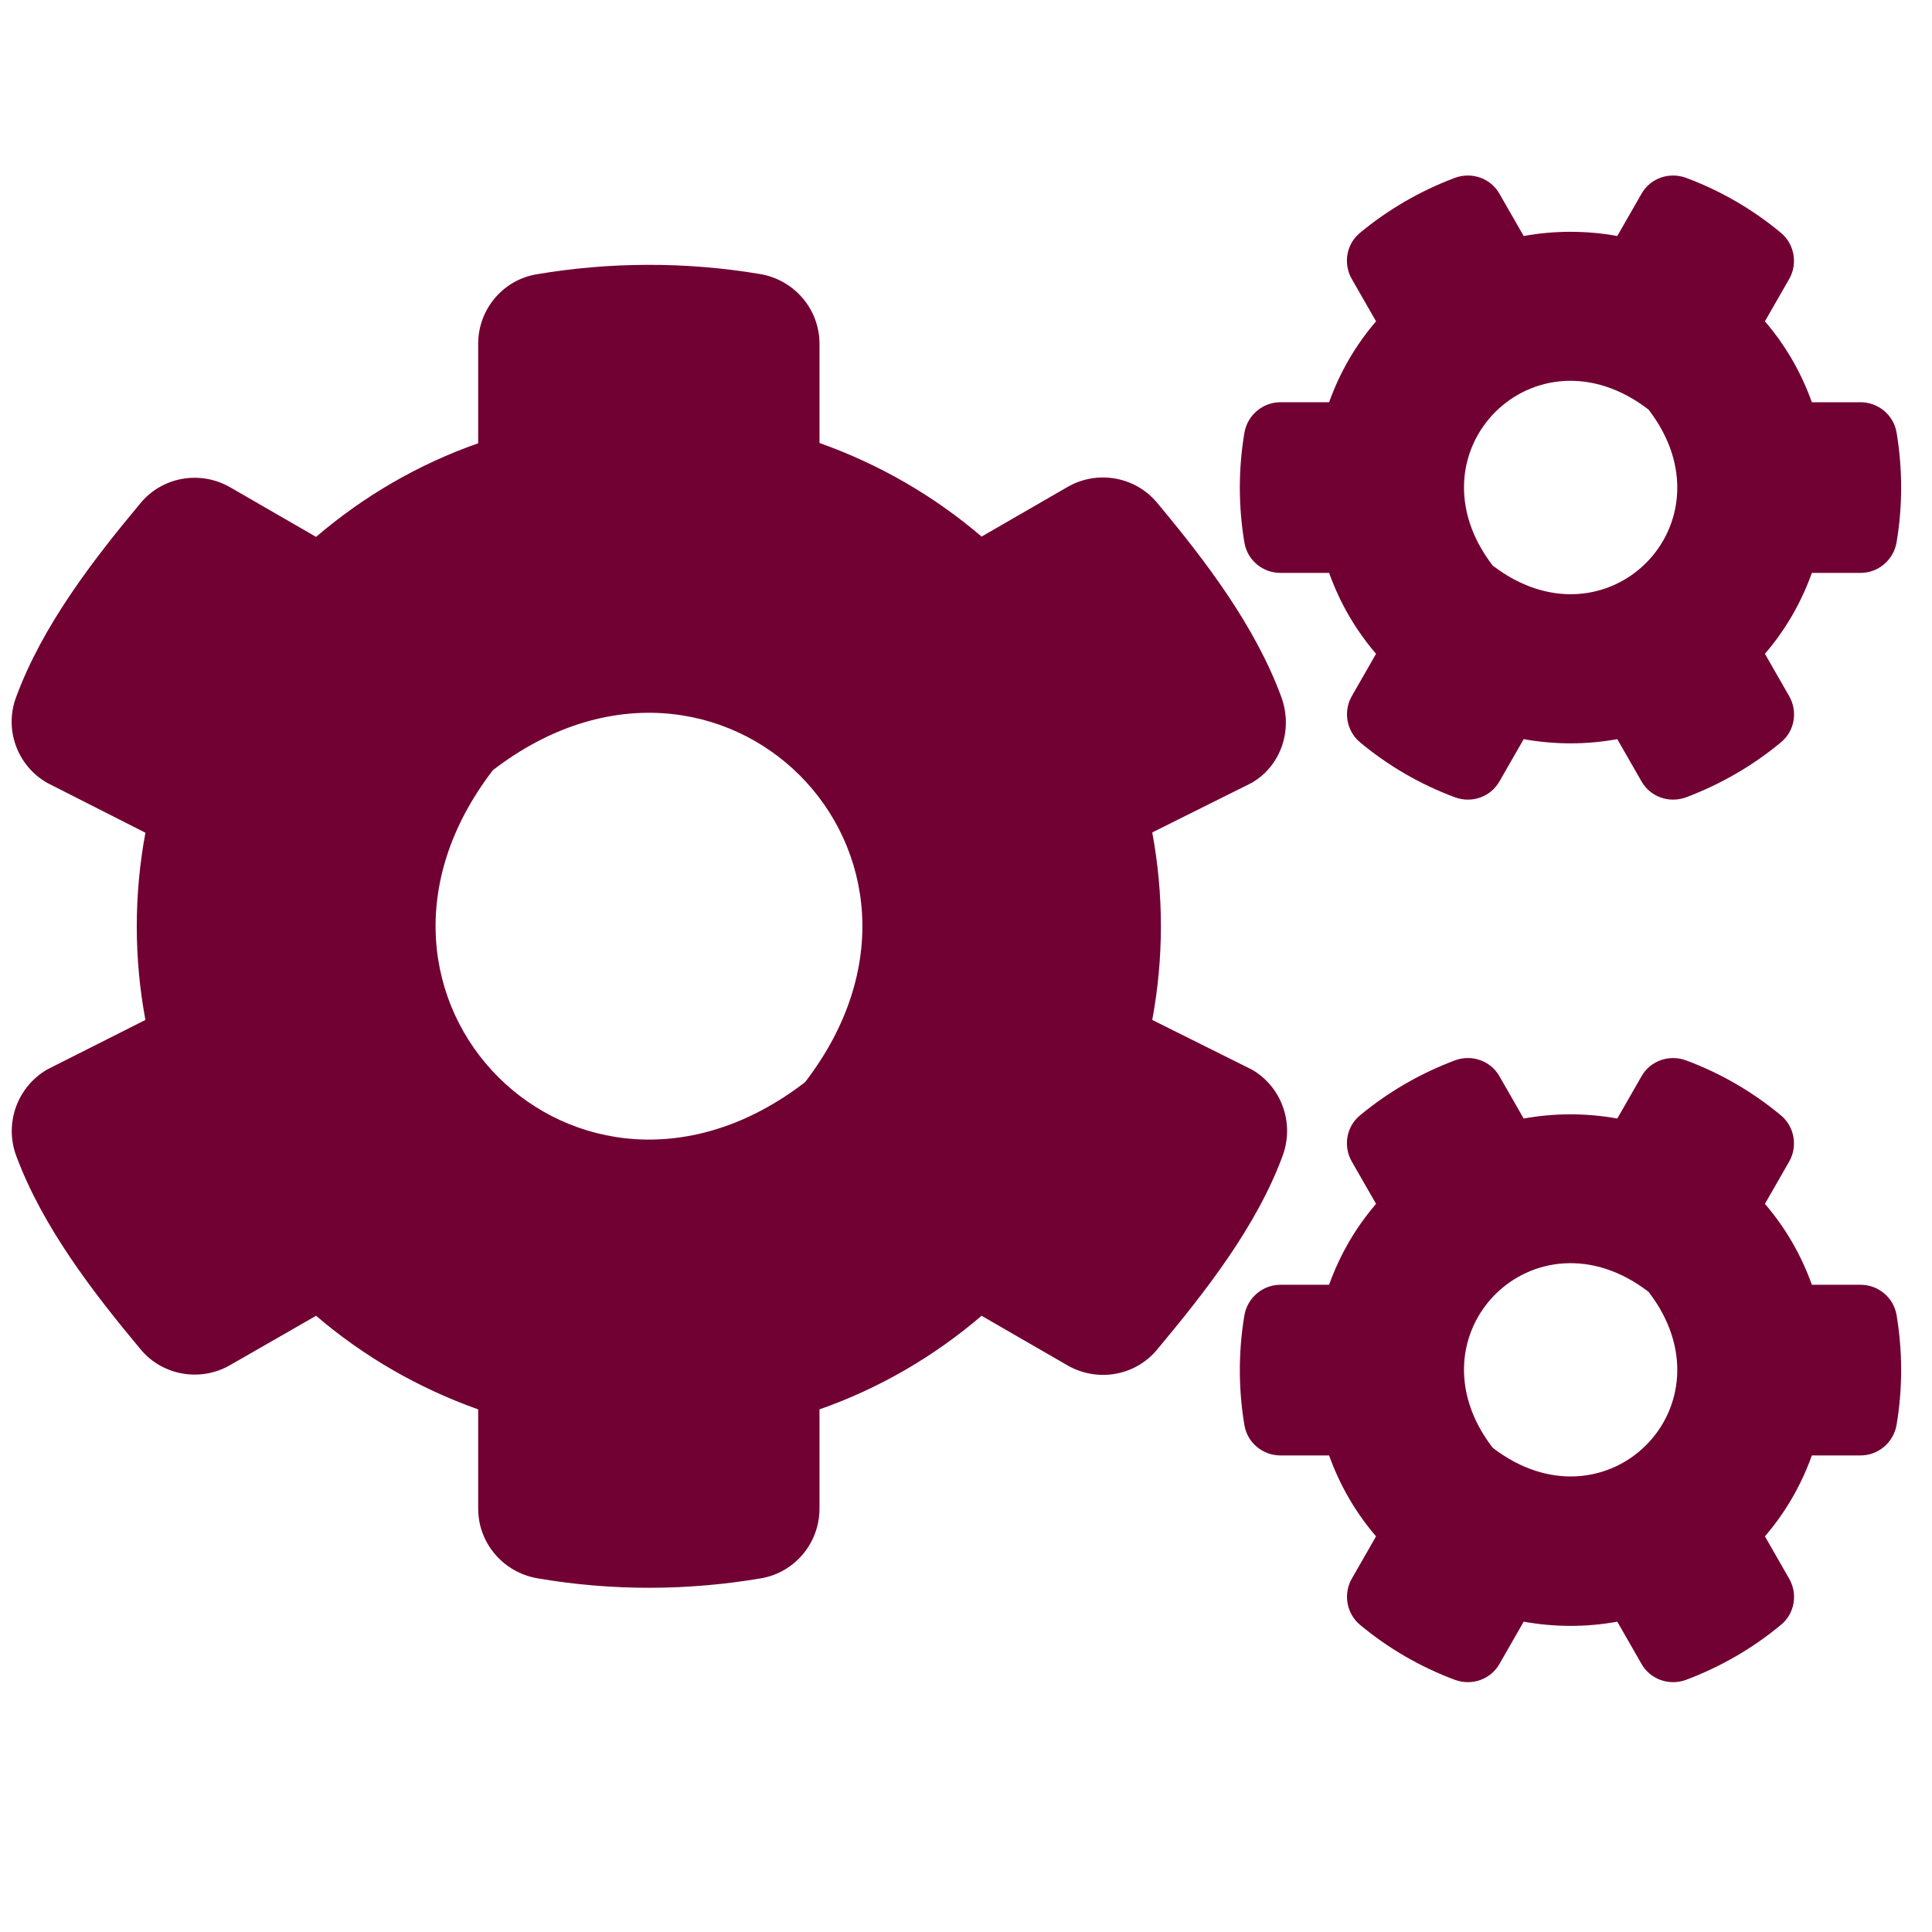
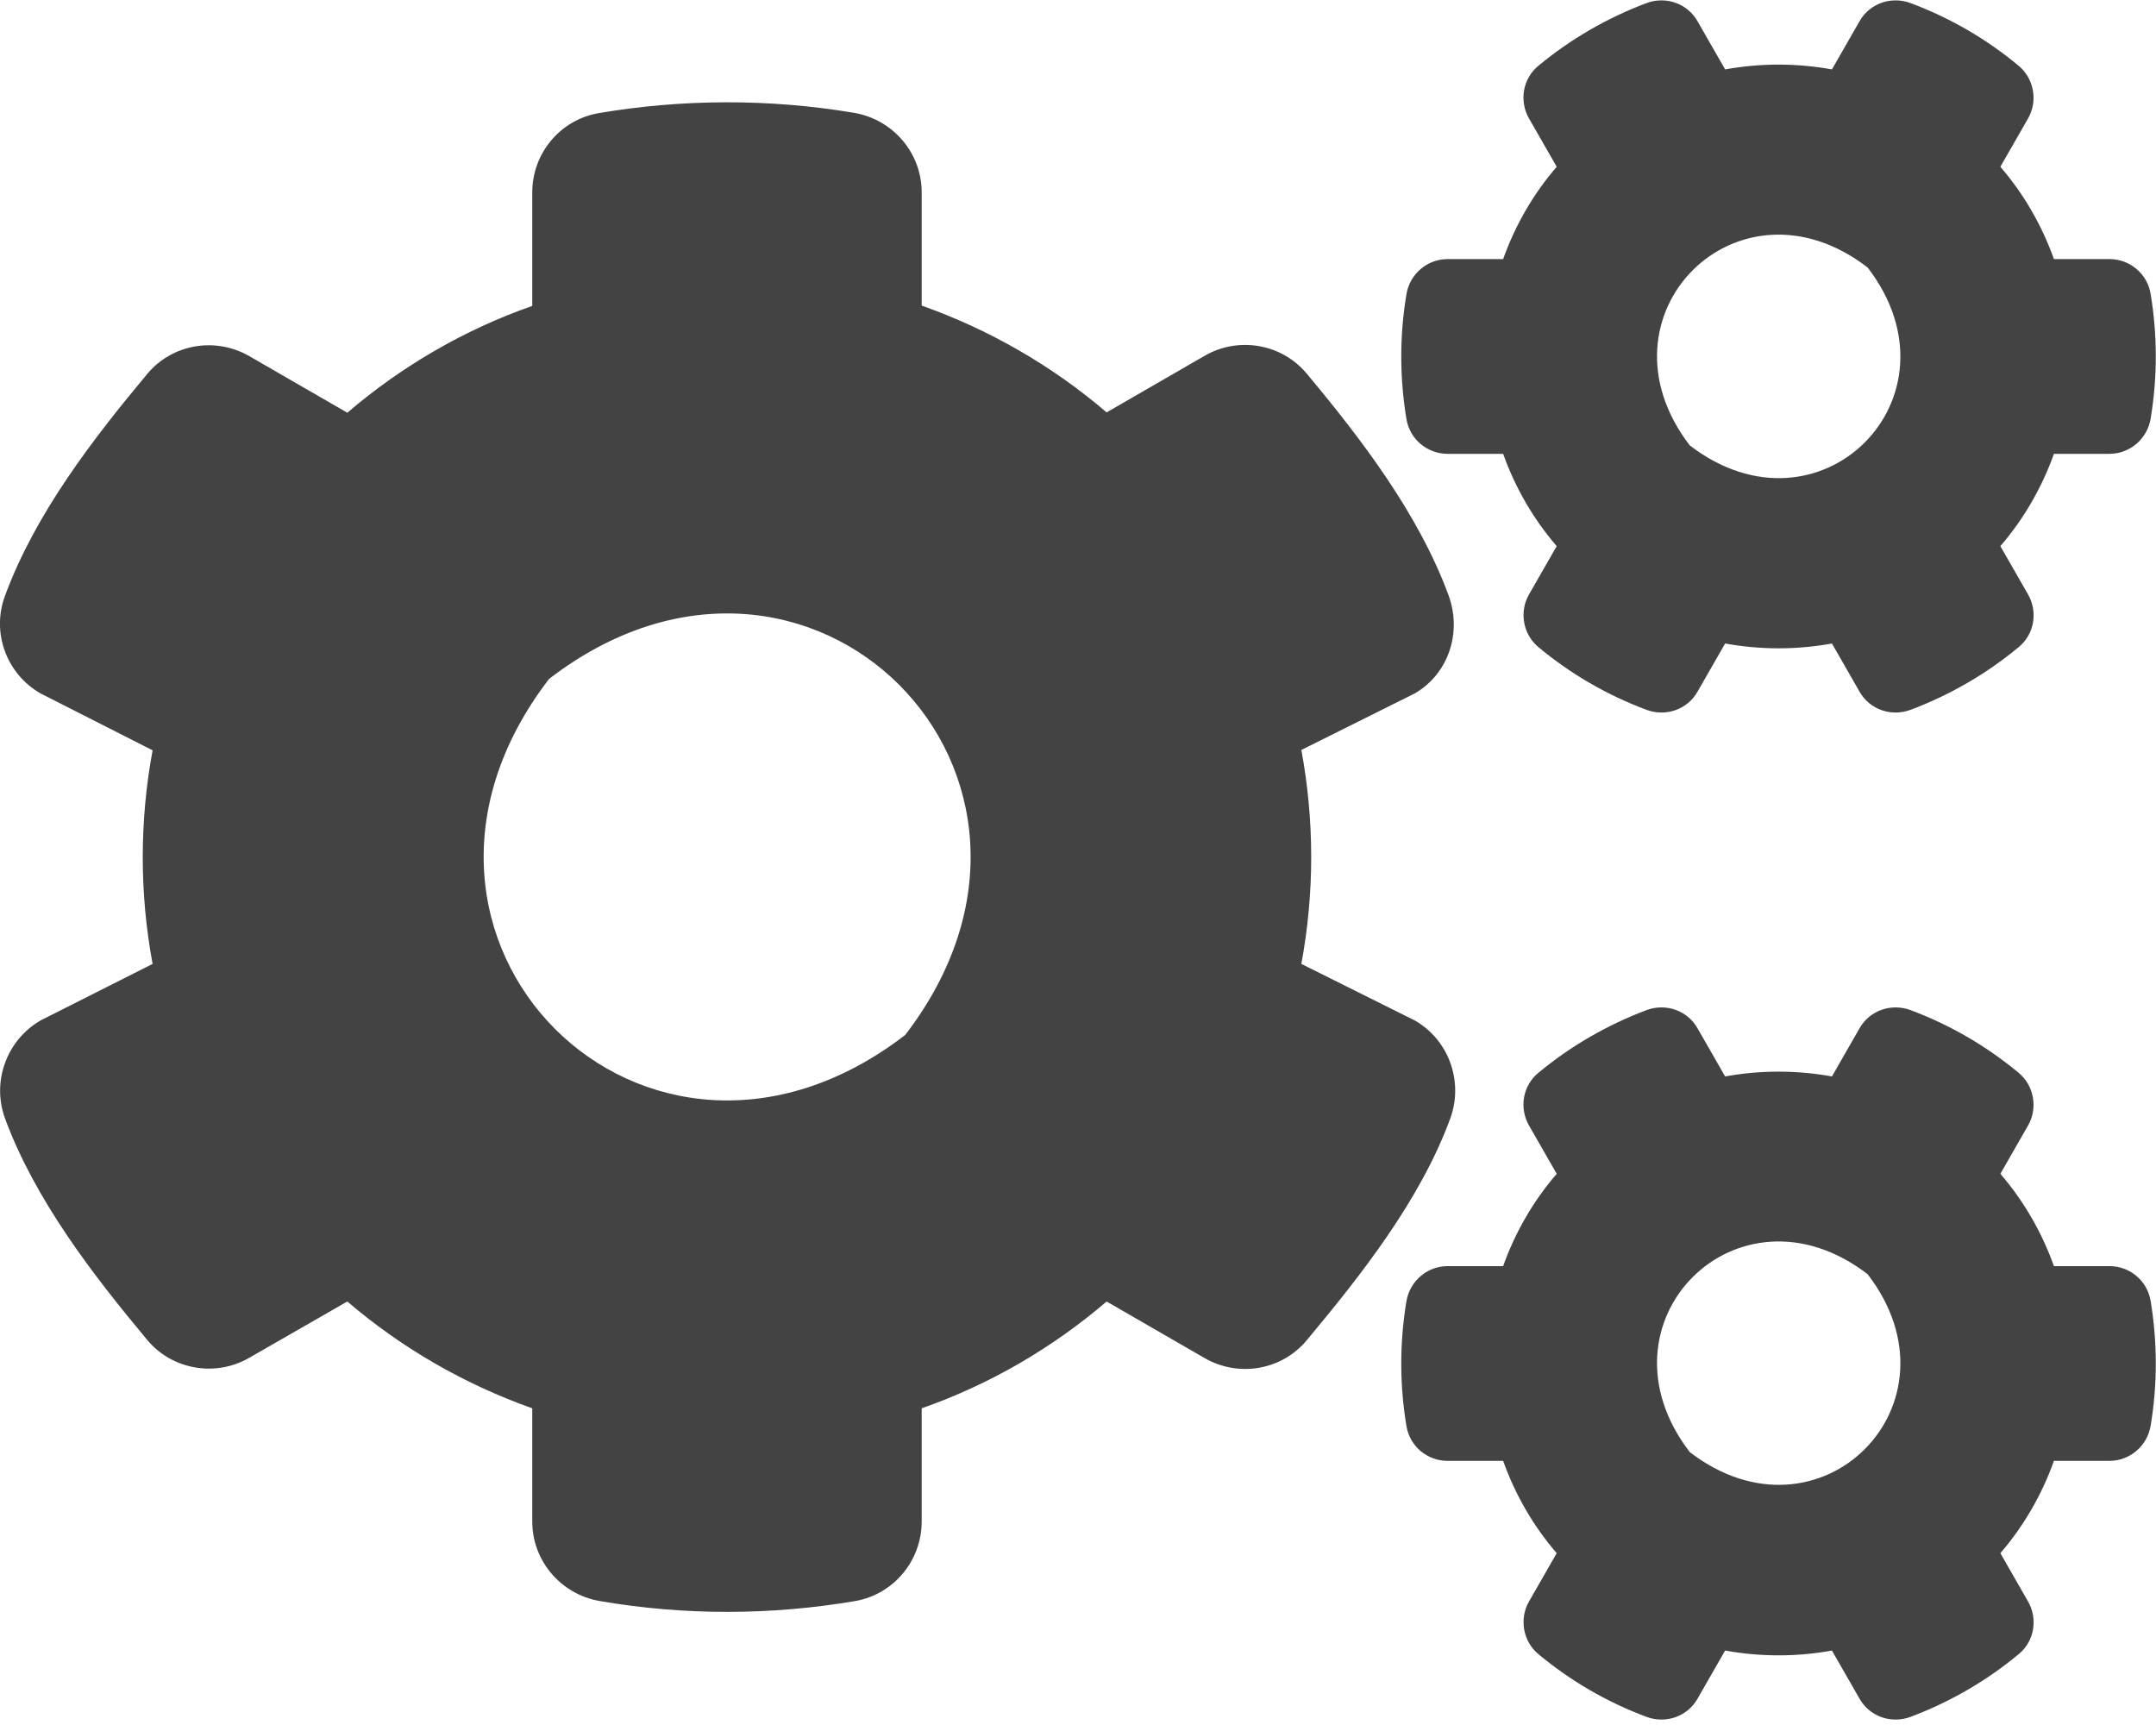
- <svg xmlns="http://www.w3.org/2000/svg" viewBox="0 0 512 512" version="1.1" id="svg4" width="512" height="512">
+ <svg xmlns="http://www.w3.org/2000/svg" viewBox="0 0 640 512" version="1.1" id="svg4">
  <defs id="defs8" />
-   <path d="m 403.794,195.879 -6.416,11.189 c -2.347,4.147 -7.355,5.869 -11.815,4.225 -9.233,-3.443 -17.684,-8.372 -25.117,-14.554 -3.599,-2.973 -4.538,-8.216 -2.191,-12.285 l 6.416,-11.189 c -5.399,-6.26 -9.624,-13.537 -12.441,-21.44 h -12.911 c -4.695,0 -8.764,-3.365 -9.546,-8.059 -1.565,-9.39 -1.643,-19.249 0,-29.03 0.782,-4.695 4.851,-8.138 9.546,-8.138 h 12.911 c 2.817,-7.903 7.042,-15.18 12.441,-21.44 L 358.254,73.97 c -2.347,-4.069 -1.487,-9.311 2.191,-12.285 7.433,-6.182 15.962,-11.111 25.117,-14.554 4.46,-1.643 9.468,0.078 11.815,4.225 l 6.416,11.189 c 8.216,-1.487 16.588,-1.487 24.804,0 l 6.416,-11.189 c 2.347,-4.147 7.355,-5.869 11.815,-4.225 9.233,3.443 17.684,8.372 25.117,14.554 3.599,2.973 4.538,8.216 2.191,12.285 l -6.416,11.189 c 5.399,6.26 9.624,13.537 12.441,21.44 h 12.911 c 4.695,0 8.764,3.365 9.546,8.059 1.565,9.39 1.643,19.249 0,29.03 -0.782,4.695 -4.851,8.138 -9.546,8.138 h -12.911 c -2.817,7.903 -7.042,15.18 -12.441,21.44 l 6.416,11.189 c 2.347,4.069 1.487,9.311 -2.191,12.285 -7.433,6.181 -15.962,11.111 -25.117,14.554 -4.46,1.643 -9.468,-0.078 -11.815,-4.225 l -6.416,-11.189 c -8.138,1.487 -16.588,1.487 -24.804,0 z m -8.216,-46.009 c 30.125,23.161 64.475,-11.189 41.314,-41.314 -30.125,-23.239 -64.475,11.189 -41.314,41.314 z m -90.219,120.422 26.369,13.145 c 7.903,4.538 11.346,14.163 8.216,22.77 -6.964,18.936 -20.657,36.307 -33.333,51.486 -5.79,6.964 -15.806,8.685 -23.709,4.147 l -22.77,-13.145 c -12.52,10.72 -27.073,19.249 -42.958,24.804 v 26.291 c 0,9.077 -6.494,16.901 -15.415,18.466 -19.249,3.286 -39.436,3.443 -59.389,0 -8.998,-1.565 -15.649,-9.311 -15.649,-18.466 V 373.499 C 110.837,367.865 96.284,359.415 83.764,348.695 l -22.77,13.067 c -7.825,4.538 -17.919,2.817 -23.709,-4.147 C 24.609,342.435 11.229,325.064 4.265,306.207 1.135,297.678 4.578,288.054 12.481,283.437 L 38.537,270.292 c -3.052,-16.354 -3.052,-33.177 0,-49.609 L 12.481,207.459 C 4.578,202.921 1.057,193.297 4.265,184.768 11.229,165.832 24.609,148.461 37.285,133.281 c 5.79,-6.964 15.806,-8.685 23.709,-4.147 l 22.77,13.145 C 96.284,131.56 110.837,123.031 126.722,117.475 V 91.106 c 0,-8.998 6.416,-16.823 15.336,-18.388 19.249,-3.286 39.515,-3.443 59.468,-0.078 8.998,1.565 15.649,9.311 15.649,18.466 v 26.291 c 15.884,5.634 30.438,14.084 42.958,24.804 l 22.77,-13.145 c 7.825,-4.538 17.919,-2.817 23.709,4.147 12.676,15.18 25.978,32.551 32.942,51.486 3.13,8.529 0.078,18.153 -7.825,22.77 l -26.369,13.145 c 3.052,16.432 3.052,33.255 0,49.687 z m -92.018,16.51 c 46.322,-60.25 -22.457,-129.029 -82.707,-82.707 -46.322,60.25 22.457,129.029 82.707,82.707 z m 190.453,142.957 -6.416,11.189 c -2.347,4.147 -7.355,5.869 -11.815,4.225 -9.233,-3.443 -17.684,-8.372 -25.117,-14.554 -3.599,-2.973 -4.538,-8.216 -2.191,-12.285 l 6.416,-11.189 c -5.399,-6.26 -9.624,-13.537 -12.441,-21.44 h -12.911 c -4.695,0 -8.764,-3.365 -9.546,-8.059 -1.565,-9.39 -1.643,-19.249 0,-29.03 0.782,-4.695 4.851,-8.138 9.546,-8.138 h 12.911 c 2.817,-7.903 7.042,-15.18 12.441,-21.44 l -6.416,-11.189 c -2.347,-4.069 -1.487,-9.311 2.191,-12.285 7.433,-6.182 15.962,-11.111 25.117,-14.554 4.46,-1.643 9.468,0.078 11.815,4.225 l 6.416,11.189 c 8.216,-1.487 16.588,-1.487 24.804,0 l 6.416,-11.189 c 2.347,-4.147 7.355,-5.869 11.815,-4.225 9.233,3.443 17.684,8.372 25.117,14.554 3.599,2.973 4.538,8.216 2.191,12.285 l -6.416,11.189 c 5.399,6.26 9.624,13.537 12.441,21.44 h 12.911 c 4.695,0 8.764,3.365 9.546,8.059 1.565,9.39 1.643,19.249 0,29.03 -0.782,4.695 -4.851,8.138 -9.546,8.138 h -12.911 c -2.817,7.903 -7.042,15.18 -12.441,21.44 l 6.416,11.189 c 2.347,4.069 1.487,9.311 -2.191,12.285 -7.433,6.182 -15.962,11.111 -25.117,14.554 -4.46,1.643 -9.468,-0.078 -11.815,-4.225 l -6.416,-11.189 c -8.138,1.487 -16.588,1.487 -24.804,0 z m -8.216,-46.087 c 30.125,23.161 64.475,-11.189 41.314,-41.314 -30.125,-23.161 -64.475,11.189 -41.314,41.314 z" id="path2" style="fill:#710132;fill-opacity:1;stroke-width:0.782" />
+   <path d="M512.1 191l-8.2 14.3c-3 5.3-9.4 7.5-15.1 5.4-11.8-4.4-22.6-10.7-32.1-18.6-4.6-3.8-5.8-10.5-2.8-15.7l8.2-14.3c-6.9-8-12.3-17.3-15.9-27.4h-16.5c-6 0-11.2-4.3-12.2-10.3-2-12-2.1-24.6 0-37.1 1-6 6.2-10.4 12.2-10.4h16.5c3.6-10.1 9-19.4 15.9-27.4l-8.2-14.3c-3-5.2-1.9-11.9 2.8-15.7 9.5-7.9 20.4-14.2 32.1-18.6 5.7-2.1 12.1.1 15.1 5.4l8.2 14.3c10.5-1.9 21.2-1.9 31.7 0L552 6.3c3-5.3 9.4-7.5 15.1-5.4 11.8 4.4 22.6 10.7 32.1 18.6 4.6 3.8 5.8 10.5 2.8 15.7l-8.2 14.3c6.9 8 12.3 17.3 15.9 27.4h16.5c6 0 11.2 4.3 12.2 10.3 2 12 2.1 24.6 0 37.1-1 6-6.2 10.4-12.2 10.4h-16.5c-3.6 10.1-9 19.4-15.9 27.4l8.2 14.3c3 5.2 1.9 11.9-2.8 15.7-9.5 7.9-20.4 14.2-32.1 18.6-5.7 2.1-12.1-.1-15.1-5.4l-8.2-14.3c-10.4 1.9-21.2 1.9-31.7 0zm-10.5-58.8c38.5 29.6 82.4-14.3 52.8-52.8-38.5-29.7-82.4 14.3-52.8 52.8zM386.3 286.1l33.7 16.8c10.1 5.8 14.5 18.1 10.5 29.1-8.9 24.2-26.4 46.4-42.6 65.8-7.4 8.9-20.2 11.1-30.3 5.3l-29.1-16.8c-16 13.7-34.6 24.6-54.9 31.7v33.6c0 11.6-8.3 21.6-19.7 23.6-24.6 4.2-50.4 4.4-75.9 0-11.5-2-20-11.9-20-23.6V418c-20.3-7.2-38.9-18-54.9-31.7L74 403c-10 5.8-22.9 3.6-30.3-5.3-16.2-19.4-33.3-41.6-42.2-65.7-4-10.9.4-23.2 10.5-29.1l33.3-16.8c-3.9-20.9-3.9-42.4 0-63.4L12 205.8c-10.1-5.8-14.6-18.1-10.5-29 8.9-24.2 26-46.4 42.2-65.8 7.4-8.9 20.2-11.1 30.3-5.3l29.1 16.8c16-13.7 34.6-24.6 54.9-31.7V57.1c0-11.5 8.2-21.5 19.6-23.5 24.6-4.2 50.5-4.4 76-.1 11.5 2 20 11.9 20 23.6v33.6c20.3 7.2 38.9 18 54.9 31.7l29.1-16.8c10-5.8 22.9-3.6 30.3 5.3 16.2 19.4 33.2 41.6 42.1 65.8 4 10.9.1 23.2-10 29.1l-33.7 16.8c3.9 21 3.9 42.5 0 63.5zm-117.6 21.1c59.2-77-28.7-164.9-105.7-105.7-59.2 77 28.7 164.9 105.7 105.7zm243.4 182.7l-8.2 14.3c-3 5.3-9.4 7.5-15.1 5.4-11.8-4.4-22.6-10.7-32.1-18.6-4.6-3.8-5.8-10.5-2.8-15.7l8.2-14.3c-6.9-8-12.3-17.3-15.9-27.4h-16.5c-6 0-11.2-4.3-12.2-10.3-2-12-2.1-24.6 0-37.1 1-6 6.2-10.4 12.2-10.4h16.5c3.6-10.1 9-19.4 15.9-27.4l-8.2-14.3c-3-5.2-1.9-11.9 2.8-15.7 9.5-7.9 20.4-14.2 32.1-18.6 5.7-2.1 12.1.1 15.1 5.4l8.2 14.3c10.5-1.9 21.2-1.9 31.7 0l8.2-14.3c3-5.3 9.4-7.5 15.1-5.4 11.8 4.4 22.6 10.7 32.1 18.6 4.6 3.8 5.8 10.5 2.8 15.7l-8.2 14.3c6.9 8 12.3 17.3 15.9 27.4h16.5c6 0 11.2 4.3 12.2 10.3 2 12 2.1 24.6 0 37.1-1 6-6.2 10.4-12.2 10.4h-16.5c-3.6 10.1-9 19.4-15.9 27.4l8.2 14.3c3 5.2 1.9 11.9-2.8 15.7-9.5 7.9-20.4 14.2-32.1 18.6-5.7 2.1-12.1-.1-15.1-5.4l-8.2-14.3c-10.4 1.9-21.2 1.9-31.7 0zM501.6 431c38.5 29.6 82.4-14.3 52.8-52.8-38.5-29.6-82.4 14.3-52.8 52.8z" id="path2" style="fill:#434343;fill-opacity:1" />
</svg>
